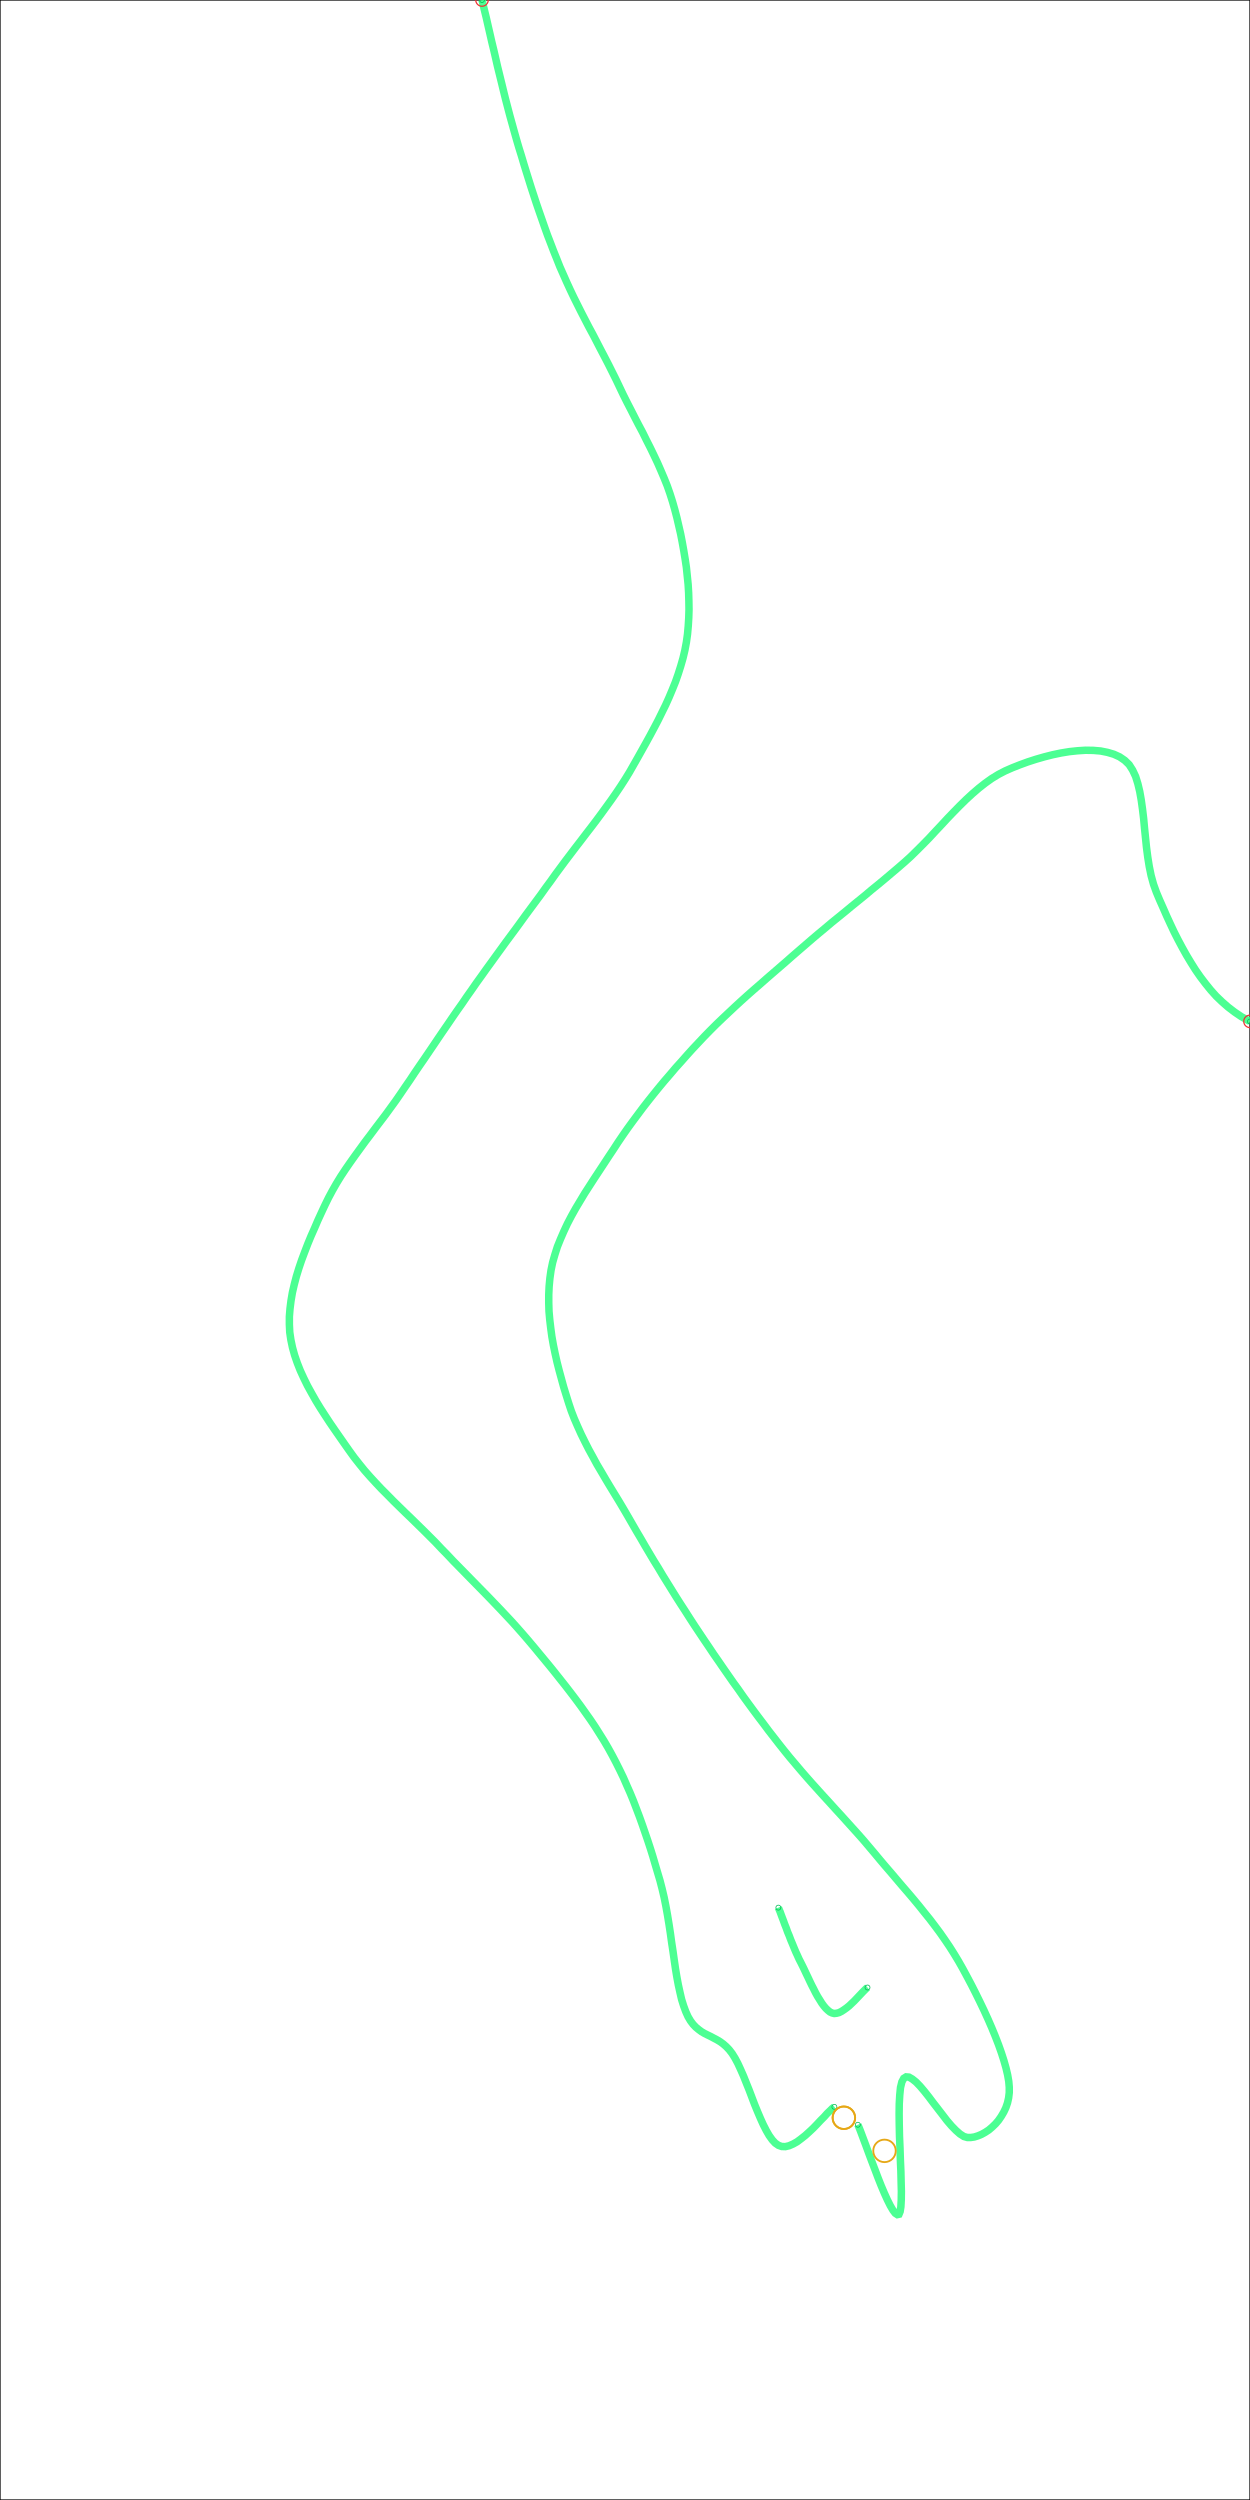
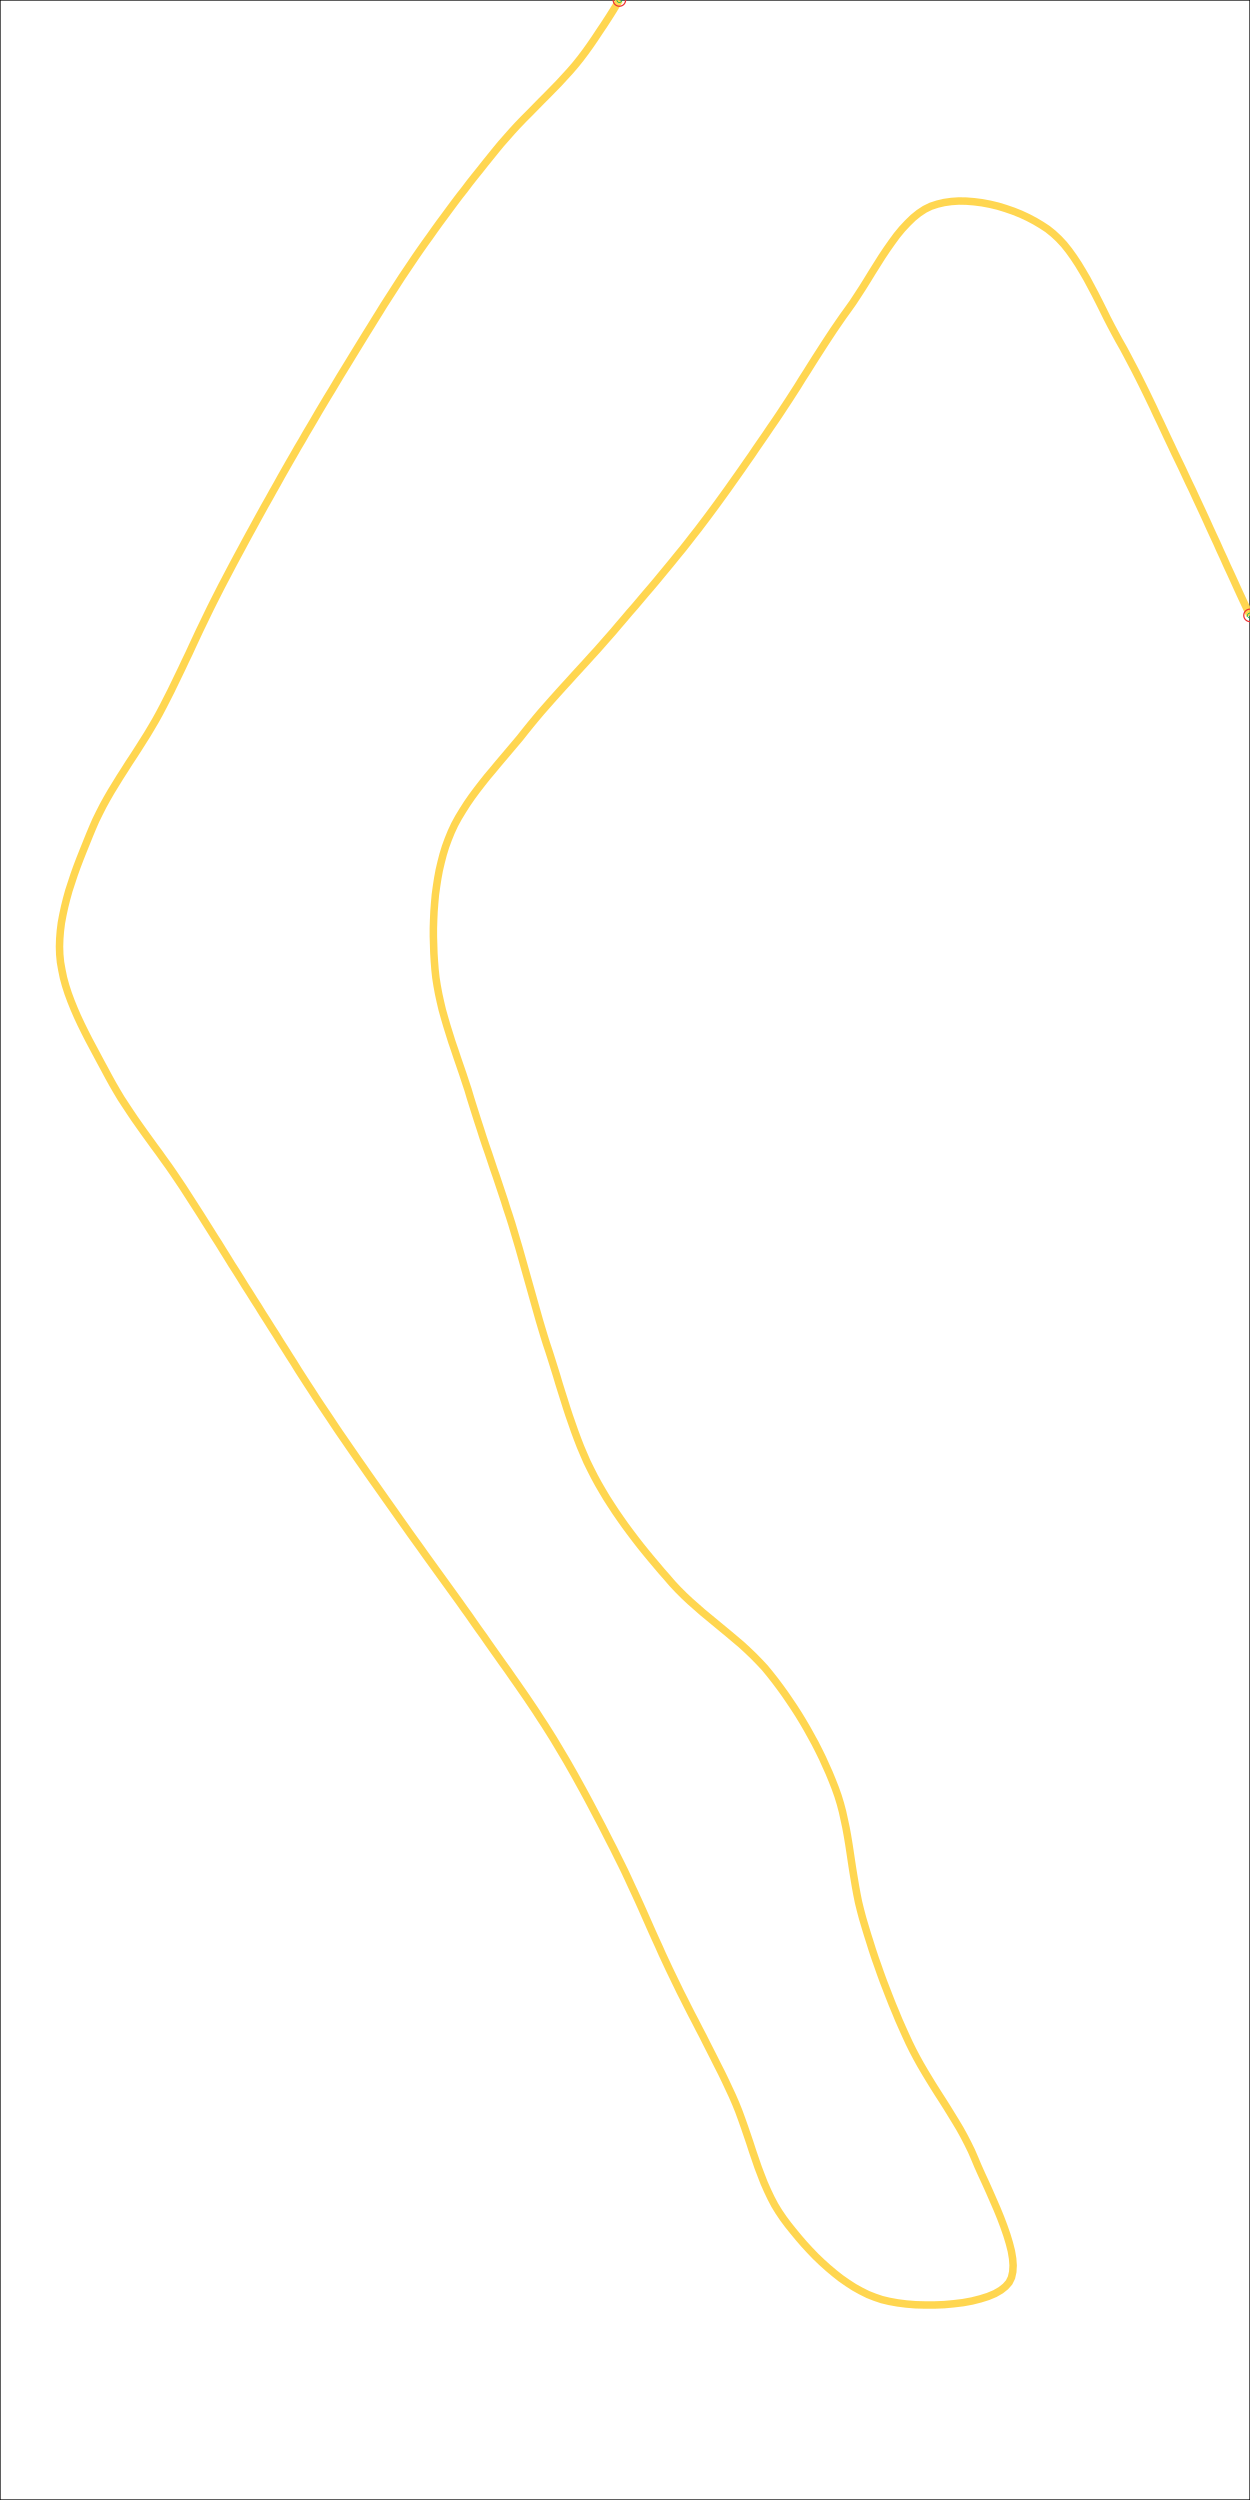
<svg xmlns="http://www.w3.org/2000/svg" width="1000mm" height="2000mm" viewBox="0 0 1000 2000">
  <g id="outline">
    <rect x="0" y="0" width="1000" height="2000" fill="none" stroke="#000" stroke-width="1" />
  </g>
  <g id="channels">
-     <path d="M 385.6 0.0 L 385.8 0.7 L 387.3 7.2 L 387.3 7.2 L 388.9 13.7 L 390.4 20.3 L 391.9 26.8 L 393.4 33.4 L 395.0 40.0 L 396.5 46.5 L 398.0 53.1 L 399.6 59.6 L 401.2 66.1 L 402.8 72.7 L 404.4 79.2 L 406.1 85.7 L 407.8 92.2 L 409.6 98.7 L 411.4 105.2 L 413.2 111.6 L 413.2 111.6 L 415.1 118.1 L 417.1 124.5 L 419.0 130.9 L 421.0 137.4 L 423.0 143.8 L 425.0 150.2 L 427.1 156.6 L 429.2 163.0 L 431.4 169.4 L 433.6 175.7 L 435.8 182.0 L 438.1 188.4 L 440.5 194.6 L 442.9 200.9 L 445.4 207.1 L 447.9 213.4 L 447.9 213.4 L 450.6 219.5 L 453.3 225.6 L 456.1 231.7 L 459.0 237.8 L 462.0 243.8 L 465.0 249.8 L 468.1 255.8 L 471.2 261.8 L 474.4 267.7 L 477.5 273.7 L 480.6 279.7 L 483.7 285.6 L 486.8 291.6 L 489.8 297.6 L 492.8 303.6 L 495.7 309.7 L 495.7 309.7 L 498.6 315.8 L 501.6 321.8 L 504.7 327.8 L 507.8 333.9 L 510.9 339.9 L 514.1 345.9 L 517.1 352.0 L 520.2 358.1 L 523.1 364.1 L 526.0 370.2 L 528.7 376.4 L 531.3 382.5 L 533.8 388.7 L 536.0 395.0 L 538.0 401.3 L 539.8 407.6 L 539.8 407.6 L 541.5 414.1 L 543.0 420.6 L 544.5 427.1 L 545.8 433.8 L 547.0 440.5 L 548.1 447.2 L 549.1 453.9 L 549.8 460.7 L 550.5 467.5 L 550.9 474.2 L 551.1 480.9 L 551.2 487.6 L 551.0 494.3 L 550.6 500.8 L 550.0 507.4 L 549.1 513.8 L 549.1 513.8 L 547.9 520.2 L 546.4 526.5 L 544.6 532.8 L 542.6 539.1 L 540.4 545.4 L 537.9 551.6 L 535.3 557.8 L 532.5 564.0 L 529.5 570.1 L 526.5 576.2 L 523.3 582.3 L 520.1 588.3 L 516.8 594.3 L 513.5 600.2 L 510.2 606.1 L 506.9 611.9 L 506.9 611.9 L 503.6 617.7 L 500.1 623.4 L 496.5 629.0 L 492.8 634.5 L 488.9 640.1 L 485.0 645.5 L 481.0 651.0 L 477.0 656.4 L 472.9 661.8 L 468.8 667.1 L 464.7 672.5 L 460.6 677.8 L 456.5 683.2 L 452.4 688.6 L 448.4 694.0 L 444.4 699.4 L 444.4 699.4 L 440.5 704.9 L 436.5 710.3 L 432.6 715.8 L 428.6 721.2 L 424.6 726.6 L 420.6 732.0 L 416.7 737.4 L 412.7 742.9 L 408.7 748.3 L 404.7 753.7 L 400.8 759.1 L 396.8 764.6 L 392.9 770.0 L 388.9 775.5 L 385.0 781.0 L 381.1 786.4 L 381.1 786.4 L 377.3 791.9 L 373.4 797.4 L 369.6 803.0 L 365.7 808.5 L 361.9 814.0 L 358.1 819.6 L 354.3 825.1 L 350.5 830.7 L 346.8 836.2 L 343.0 841.8 L 339.2 847.4 L 335.4 852.9 L 331.6 858.5 L 327.9 864.1 L 324.1 869.6 L 320.3 875.2 L 320.3 875.2 L 316.5 880.7 L 312.5 886.2 L 308.5 891.7 L 304.4 897.1 L 300.3 902.5 L 296.2 908.0 L 292.1 913.4 L 288.1 918.9 L 284.1 924.4 L 280.2 929.9 L 276.4 935.4 L 272.7 941.0 L 269.2 946.7 L 265.9 952.5 L 262.8 958.3 L 259.9 964.2 L 259.9 964.2 L 257.1 970.2 L 254.3 976.3 L 251.6 982.6 L 248.8 988.9 L 246.2 995.2 L 243.7 1001.7 L 241.3 1008.1 L 239.1 1014.6 L 237.1 1021.1 L 235.4 1027.6 L 233.9 1034.1 L 232.8 1040.6 L 232.0 1047.0 L 231.5 1053.3 L 231.5 1059.6 L 231.8 1065.8 L 231.8 1065.8 L 232.7 1071.9 L 234.0 1078.1 L 235.7 1084.2 L 237.8 1090.3 L 240.2 1096.4 L 243.0 1102.5 L 246.0 1108.6 L 249.3 1114.6 L 252.7 1120.6 L 256.3 1126.5 L 260.1 1132.4 L 263.9 1138.2 L 267.8 1143.9 L 271.7 1149.5 L 275.6 1155.1 L 279.4 1160.5 L 279.4 1160.5 L 283.3 1165.9 L 287.4 1171.1 L 291.6 1176.3 L 296.0 1181.3 L 300.5 1186.2 L 305.1 1191.1 L 309.9 1195.9 L 314.6 1200.7 L 319.5 1205.5 L 324.3 1210.2 L 329.2 1214.9 L 334.1 1219.7 L 338.9 1224.4 L 343.7 1229.2 L 348.5 1234.0 L 353.1 1238.9 L 353.1 1238.9 L 357.8 1243.7 L 362.4 1248.6 L 367.1 1253.4 L 371.8 1258.2 L 376.5 1263.0 L 381.3 1267.9 L 386.0 1272.7 L 390.7 1277.5 L 395.3 1282.3 L 400.0 1287.2 L 404.6 1292.1 L 409.2 1297.0 L 413.7 1302.0 L 418.1 1307.0 L 422.5 1312.1 L 426.8 1317.2 L 426.8 1317.2 L 431.1 1322.4 L 435.4 1327.6 L 439.7 1332.8 L 443.9 1338.0 L 448.1 1343.3 L 452.3 1348.6 L 456.4 1353.9 L 460.5 1359.3 L 464.5 1364.7 L 468.4 1370.2 L 472.3 1375.7 L 476.0 1381.2 L 479.6 1386.9 L 483.1 1392.5 L 486.5 1398.3 L 489.7 1404.1 L 489.7 1404.1 L 492.8 1410.0 L 495.8 1416.0 L 498.7 1422.0 L 501.4 1428.2 L 504.1 1434.3 L 506.7 1440.6 L 509.1 1446.9 L 511.5 1453.2 L 513.8 1459.6 L 516.0 1466.0 L 518.2 1472.4 L 520.3 1478.8 L 522.3 1485.2 L 524.2 1491.7 L 526.1 1498.1 L 528.0 1504.5 L 528.0 1504.5 L 529.7 1511.1 L 531.3 1517.9 L 532.7 1524.9 L 534.0 1532.1 L 535.2 1539.4 L 536.3 1546.6 L 537.3 1553.9 L 538.4 1561.1 L 539.4 1568.2 L 540.4 1575.1 L 541.5 1581.7 L 542.7 1588.1 L 544.0 1594.0 L 545.3 1599.6 L 546.9 1604.7 L 548.6 1609.3 L 548.6 1609.3 L 550.4 1613.3 L 552.4 1616.7 L 554.5 1619.5 L 556.7 1621.8 L 559.0 1623.7 L 561.3 1625.4 L 563.7 1626.8 L 566.1 1628.0 L 568.6 1629.2 L 571.0 1630.5 L 573.5 1631.8 L 576.0 1633.3 L 578.5 1635.1 L 580.9 1637.2 L 583.3 1639.7 L 585.7 1642.8 L 585.7 1642.8 L 588.0 1646.5 L 590.3 1650.8 L 592.5 1655.6 L 594.8 1660.8 L 597.0 1666.3 L 599.3 1672.0 L 601.5 1677.8 L 603.7 1683.6 L 606.0 1689.2 L 608.3 1694.6 L 610.6 1699.7 L 613.0 1704.4 L 615.3 1708.4 L 617.8 1711.9 L 620.2 1714.5 L 622.8 1716.3 L 622.8 1716.3 L 625.4 1717.2 L 628.3 1717.3 L 631.3 1716.6 L 634.5 1715.2 L 637.7 1713.4 L 640.9 1711.0 L 644.2 1708.4 L 647.4 1705.5 L 650.6 1702.5 L 653.6 1699.4 L 656.5 1696.3 L 659.3 1693.5 L 661.7 1690.8 L 664.0 1688.6 L 665.9 1686.7 L 667.5 1685.5" fill="none" stroke="#39ff88" stroke-width="6.0" stroke-opacity="0.9" />
-     <path d="M 622.7 1526.1 L 623.3 1527.6 L 624.1 1529.5 L 624.9 1531.7 L 625.8 1534.1 L 626.8 1536.7 L 627.8 1539.5 L 629.0 1542.5 L 630.1 1545.6 L 631.4 1548.7 L 632.6 1551.9 L 634.0 1555.2 L 635.3 1558.4 L 636.6 1561.5 L 638.0 1564.5 L 639.3 1567.4 L 640.7 1570.1 L 640.7 1570.1 L 642.1 1572.9 L 643.5 1575.8 L 644.9 1578.8 L 646.4 1581.9 L 647.9 1585.1 L 649.4 1588.2 L 651.0 1591.3 L 652.5 1594.3 L 654.1 1597.2 L 655.8 1599.9 L 657.4 1602.5 L 659.0 1604.7 L 660.7 1606.7 L 662.4 1608.3 L 664.0 1609.6 L 665.7 1610.4 L 665.7 1610.4 L 667.4 1610.8 L 669.3 1610.6 L 671.2 1610.1 L 673.2 1609.1 L 675.2 1607.8 L 677.3 1606.3 L 679.4 1604.6 L 681.4 1602.7 L 683.4 1600.8 L 685.3 1598.8 L 687.1 1596.9 L 688.8 1595.1 L 690.4 1593.4 L 691.8 1592.0 L 693.0 1590.8 L 694.0 1590.0" fill="none" stroke="#39ff88" stroke-width="6.0" stroke-opacity="0.9" />
-     <path d="M 686.3 1699.8 L 687.5 1702.6 L 689.0 1706.5 L 690.8 1711.3 L 692.9 1716.9 L 695.1 1722.9 L 697.5 1729.3 L 700.0 1735.8 L 702.5 1742.4 L 705.0 1748.7 L 707.5 1754.6 L 709.9 1759.9 L 712.2 1764.5 L 714.3 1768.1 L 716.2 1770.6 L 717.9 1771.7 L 719.2 1771.4 L 719.2 1771.4 L 720.1 1769.2 L 720.7 1765.4 L 721.0 1759.9 L 721.1 1753.2 L 720.9 1745.5 L 720.7 1737.0 L 720.3 1727.9 L 720.0 1718.5 L 719.6 1709.1 L 719.4 1699.9 L 719.3 1691.2 L 719.4 1683.1 L 719.8 1676.0 L 720.4 1670.0 L 721.5 1665.5 L 723.0 1662.7 L 723.0 1662.7 L 724.9 1661.5 L 727.2 1661.7 L 729.8 1663.2 L 732.8 1665.6 L 736.0 1668.9 L 739.4 1672.9 L 742.9 1677.3 L 746.5 1682.1 L 750.3 1687.0 L 754.0 1691.8 L 757.6 1696.5 L 761.2 1700.7 L 764.7 1704.3 L 768.0 1707.2 L 771.1 1709.2 L 773.9 1710.0 L 773.9 1710.0 L 776.6 1710.0 L 779.4 1709.6 L 782.3 1708.7 L 785.2 1707.5 L 788.1 1705.9 L 791.0 1704.0 L 793.7 1701.7 L 796.4 1699.1 L 798.8 1696.3 L 801.0 1693.1 L 803.0 1689.7 L 804.7 1686.1 L 806.0 1682.3 L 806.9 1678.3 L 807.4 1674.1 L 807.4 1669.7 L 807.4 1669.7 L 807.0 1665.1 L 806.1 1659.9 L 804.8 1654.4 L 803.1 1648.4 L 801.1 1642.2 L 798.8 1635.7 L 796.2 1629.0 L 793.4 1622.2 L 790.4 1615.3 L 787.2 1608.3 L 783.9 1601.4 L 780.5 1594.5 L 777.1 1587.8 L 773.6 1581.2 L 770.2 1574.9 L 766.8 1568.9 L 766.8 1568.9 L 763.3 1563.1 L 759.7 1557.4 L 755.9 1551.8 L 752.0 1546.2 L 747.9 1540.7 L 743.8 1535.3 L 739.5 1530.0 L 735.2 1524.6 L 730.8 1519.3 L 726.4 1514.1 L 721.9 1508.9 L 717.4 1503.6 L 713.0 1498.4 L 708.5 1493.2 L 704.1 1488.0 L 699.7 1482.7 L 699.7 1482.7 L 695.3 1477.5 L 690.9 1472.3 L 686.4 1467.2 L 681.8 1462.1 L 677.2 1457.0 L 672.6 1451.9 L 668.0 1446.9 L 663.4 1441.8 L 658.8 1436.8 L 654.2 1431.7 L 649.6 1426.6 L 645.1 1421.5 L 640.6 1416.3 L 636.2 1411.1 L 631.8 1405.9 L 627.5 1400.6 L 627.5 1400.6 L 623.3 1395.3 L 619.1 1389.9 L 614.9 1384.5 L 610.8 1379.0 L 606.7 1373.6 L 602.6 1368.1 L 598.5 1362.5 L 594.5 1357.0 L 590.6 1351.4 L 586.6 1345.9 L 582.7 1340.3 L 578.8 1334.7 L 574.9 1329.0 L 571.0 1323.4 L 567.2 1317.7 L 563.4 1312.1 L 563.4 1312.1 L 559.6 1306.4 L 555.8 1300.7 L 552.1 1295.0 L 548.4 1289.2 L 544.7 1283.5 L 541.0 1277.7 L 537.4 1271.9 L 533.8 1266.1 L 530.2 1260.3 L 526.7 1254.4 L 523.1 1248.6 L 519.6 1242.7 L 516.1 1236.8 L 512.7 1230.9 L 509.2 1225.0 L 505.8 1219.1 L 505.8 1219.1 L 502.4 1213.2 L 498.9 1207.2 L 495.4 1201.3 L 491.8 1195.4 L 488.2 1189.5 L 484.6 1183.5 L 481.1 1177.5 L 477.6 1171.6 L 474.3 1165.5 L 471.0 1159.5 L 467.9 1153.4 L 464.9 1147.3 L 462.1 1141.1 L 459.4 1134.9 L 457.0 1128.7 L 454.9 1122.4 L 454.9 1122.4 L 452.9 1116.0 L 450.9 1109.5 L 449.1 1102.9 L 447.3 1096.3 L 445.6 1089.6 L 444.1 1082.9 L 442.7 1076.1 L 441.5 1069.3 L 440.6 1062.6 L 439.8 1055.8 L 439.2 1049.1 L 439.0 1042.4 L 439.0 1035.7 L 439.3 1029.2 L 439.9 1022.7 L 440.8 1016.3 L 440.8 1016.3 L 442.1 1010.0 L 443.9 1003.7 L 445.9 997.4 L 448.4 991.2 L 451.1 985.0 L 454.0 978.8 L 457.2 972.7 L 460.6 966.6 L 464.2 960.6 L 467.8 954.6 L 471.6 948.7 L 475.4 942.8 L 479.3 936.9 L 483.1 931.1 L 486.9 925.3 L 490.7 919.6 L 490.7 919.6 L 494.4 913.9 L 498.2 908.3 L 502.1 902.7 L 506.1 897.2 L 510.2 891.7 L 514.3 886.2 L 518.5 880.8 L 522.8 875.4 L 527.1 870.1 L 531.5 864.8 L 536.0 859.6 L 540.4 854.4 L 545.0 849.3 L 549.5 844.2 L 554.1 839.1 L 558.8 834.1 L 558.8 834.1 L 563.4 829.2 L 568.2 824.3 L 573.0 819.5 L 577.9 814.8 L 582.9 810.1 L 587.9 805.4 L 592.9 800.8 L 598.0 796.2 L 603.1 791.7 L 608.3 787.2 L 613.4 782.7 L 618.6 778.2 L 623.8 773.7 L 629.0 769.2 L 634.1 764.7 L 639.3 760.2 L 639.3 760.2 L 644.4 755.8 L 649.6 751.3 L 654.8 746.9 L 660.1 742.5 L 665.3 738.1 L 670.6 733.8 L 675.9 729.5 L 681.2 725.1 L 686.5 720.8 L 691.8 716.5 L 697.0 712.1 L 702.3 707.8 L 707.6 703.4 L 712.8 699.0 L 718.0 694.6 L 723.2 690.1 L 723.2 690.1 L 728.3 685.5 L 733.3 680.6 L 738.3 675.6 L 743.3 670.5 L 748.2 665.2 L 753.1 660.0 L 758.0 654.7 L 763.0 649.5 L 767.9 644.5 L 772.9 639.6 L 777.9 635.0 L 783.0 630.6 L 788.2 626.5 L 793.4 622.8 L 798.8 619.5 L 804.2 616.7 L 804.2 616.7 L 809.9 614.2 L 816.0 611.8 L 822.3 609.5 L 828.8 607.4 L 835.4 605.5 L 842.1 603.8 L 848.8 602.4 L 855.5 601.3 L 862.1 600.6 L 868.5 600.2 L 874.6 600.3 L 880.5 600.8 L 886.0 601.9 L 891.1 603.4 L 895.7 605.5 L 899.8 608.3 L 899.8 608.3 L 903.3 611.7 L 906.1 616.1 L 908.5 621.2 L 910.3 627.0 L 911.8 633.3 L 913.0 640.1 L 914.0 647.3 L 914.9 654.8 L 915.6 662.4 L 916.4 670.2 L 917.2 678.0 L 918.2 685.7 L 919.4 693.2 L 920.9 700.5 L 922.8 707.4 L 925.1 713.8 L 925.1 713.8 L 927.7 720.0 L 930.5 726.3 L 933.3 732.7 L 936.2 739.0 L 939.2 745.4 L 942.4 751.7 L 945.7 757.9 L 949.1 764.0 L 952.7 770.0 L 956.4 775.9 L 960.3 781.5 L 964.4 786.9 L 968.6 792.1 L 973.0 797.0 L 977.7 801.5 L 982.5 805.7 L 982.5 805.7 L 987.6 809.6 L 992.9 813.2 L 998.5 816.4 L 1000.0 817.2" fill="none" stroke="#39ff88" stroke-width="6.0" stroke-opacity="0.9" />
+     <path d="M 1000.0 492.4 L 998.3 488.7 L 995.5 482.7 L 992.7 476.7 L 989.9 470.6 L 987.2 464.6 L 987.2 464.6 L 984.4 458.5 L 981.6 452.5 L 978.9 446.4 L 976.1 440.4 L 973.4 434.3 L 970.6 428.3 L 967.8 422.2 L 965.1 416.2 L 962.3 410.1 L 959.5 404.1 L 956.7 398.1 L 953.9 392.0 L 951.0 386.0 L 948.2 380.0 L 945.4 374.0 L 942.5 368.0 L 942.5 368.0 L 939.6 362.0 L 936.8 356.0 L 933.9 349.9 L 931.1 343.9 L 928.3 337.9 L 925.4 331.9 L 922.6 325.8 L 919.7 319.8 L 916.8 313.8 L 913.9 307.9 L 910.9 301.9 L 907.9 296.0 L 904.8 290.1 L 901.7 284.2 L 898.6 278.4 L 895.3 272.6 L 895.3 272.6 L 892.1 266.7 L 888.9 260.7 L 885.7 254.5 L 882.6 248.2 L 879.4 241.8 L 876.2 235.5 L 872.9 229.3 L 869.6 223.1 L 866.1 217.1 L 862.6 211.3 L 858.9 205.7 L 855.1 200.4 L 851.2 195.5 L 847.0 191.0 L 842.6 186.9 L 838.0 183.2 L 838.0 183.2 L 833.1 180.0 L 827.9 176.9 L 822.4 174.0 L 816.6 171.3 L 810.6 168.9 L 804.5 166.8 L 798.3 164.9 L 792.0 163.4 L 785.6 162.2 L 779.3 161.4 L 773.1 160.9 L 767.0 160.8 L 761.1 161.2 L 755.4 162.0 L 749.9 163.3 L 744.7 165.0 L 744.7 165.0 L 739.8 167.4 L 735.1 170.5 L 730.5 174.2 L 726.1 178.5 L 721.7 183.2 L 717.5 188.3 L 713.4 193.9 L 709.4 199.6 L 705.4 205.6 L 701.5 211.8 L 697.6 218.0 L 693.8 224.2 L 690.0 230.3 L 686.1 236.3 L 682.3 242.1 L 678.4 247.6 L 678.4 247.6 L 674.5 253.0 L 670.7 258.5 L 667.0 263.9 L 663.3 269.5 L 659.7 275.0 L 656.1 280.6 L 652.5 286.2 L 648.9 291.9 L 645.4 297.5 L 641.8 303.1 L 638.3 308.8 L 634.7 314.4 L 631.1 320.0 L 627.4 325.6 L 623.8 331.1 L 620.1 336.6 L 620.1 336.6 L 616.3 342.1 L 612.6 347.6 L 608.8 353.1 L 605.0 358.6 L 601.3 364.1 L 597.5 369.5 L 593.7 375.0 L 589.9 380.4 L 586.0 385.9 L 582.2 391.3 L 578.3 396.7 L 574.4 402.1 L 570.5 407.4 L 566.5 412.8 L 562.5 418.1 L 558.5 423.4 L 558.5 423.4 L 554.4 428.6 L 550.3 433.9 L 546.2 439.1 L 542.0 444.2 L 537.8 449.4 L 533.6 454.5 L 529.3 459.7 L 525.1 464.8 L 520.8 469.9 L 516.5 474.9 L 512.2 480.0 L 507.9 485.1 L 503.5 490.1 L 499.2 495.2 L 494.9 500.2 L 490.6 505.3 L 490.6 505.3 L 486.2 510.3 L 481.8 515.3 L 477.4 520.3 L 472.9 525.2 L 468.4 530.2 L 463.9 535.1 L 459.4 540.0 L 455.0 544.9 L 450.5 549.8 L 446.0 554.8 L 441.6 559.7 L 437.2 564.7 L 432.8 569.7 L 428.5 574.8 L 424.3 579.9 L 420.1 585.1 L 420.1 585.1 L 416.0 590.3 L 411.7 595.4 L 407.3 600.6 L 402.9 605.8 L 398.5 611.0 L 394.2 616.2 L 389.8 621.4 L 385.6 626.7 L 381.5 632.0 L 377.5 637.4 L 373.7 642.9 L 370.2 648.4 L 366.8 654.0 L 363.7 659.7 L 361.0 665.5 L 358.6 671.4 L 358.6 671.4 L 356.4 677.4 L 354.5 683.6 L 352.9 689.8 L 351.4 696.2 L 350.2 702.7 L 349.2 709.2 L 348.3 715.8 L 347.7 722.5 L 347.2 729.2 L 346.9 735.9 L 346.7 742.6 L 346.7 749.3 L 346.9 755.9 L 347.1 762.6 L 347.5 769.1 L 348.0 775.6 L 348.0 775.6 L 348.7 782.1 L 349.7 788.5 L 350.9 795.0 L 352.3 801.4 L 353.8 807.8 L 355.6 814.2 L 357.5 820.7 L 359.5 827.1 L 361.5 833.5 L 363.7 839.9 L 365.8 846.2 L 368.0 852.6 L 370.2 859.0 L 372.3 865.4 L 374.4 871.7 L 376.3 878.1 L 376.3 878.1 L 378.3 884.5 L 380.3 890.8 L 382.3 897.1 L 384.4 903.5 L 386.4 909.8 L 388.5 916.1 L 390.7 922.4 L 392.8 928.7 L 394.9 935.0 L 397.1 941.3 L 399.2 947.6 L 401.3 953.9 L 403.4 960.2 L 405.4 966.6 L 407.5 972.9 L 409.5 979.2 L 409.5 979.2 L 411.4 985.6 L 413.3 992.0 L 415.2 998.4 L 417.0 1004.8 L 418.8 1011.2 L 420.6 1017.6 L 422.4 1024.0 L 424.2 1030.4 L 426.0 1036.8 L 427.8 1043.2 L 429.6 1049.6 L 431.4 1056.0 L 433.3 1062.4 L 435.2 1068.7 L 437.2 1075.1 L 439.3 1081.4 L 439.3 1081.4 L 441.3 1087.7 L 443.3 1094.1 L 445.3 1100.5 L 447.2 1106.9 L 449.2 1113.3 L 451.2 1119.6 L 453.2 1126.0 L 455.3 1132.4 L 457.5 1138.7 L 459.7 1145.0 L 462.0 1151.2 L 464.4 1157.4 L 467.0 1163.5 L 469.6 1169.5 L 472.5 1175.4 L 475.5 1181.3 L 475.5 1181.3 L 478.6 1187.0 L 481.9 1192.7 L 485.3 1198.4 L 488.9 1204.0 L 492.5 1209.5 L 496.3 1215.0 L 500.1 1220.4 L 504.1 1225.8 L 508.1 1231.1 L 512.2 1236.4 L 516.4 1241.6 L 520.6 1246.7 L 524.9 1251.8 L 529.2 1256.9 L 533.6 1261.9 L 537.9 1266.9 L 537.9 1266.9 L 542.4 1271.7 L 547.1 1276.4 L 552.0 1281.0 L 557.0 1285.4 L 562.0 1289.8 L 567.2 1294.1 L 572.4 1298.4 L 577.6 1302.7 L 582.8 1307.0 L 587.9 1311.3 L 593.0 1315.6 L 597.9 1320.1 L 602.7 1324.7 L 607.3 1329.4 L 611.8 1334.2 L 615.9 1339.2 L 615.9 1339.2 L 620.0 1344.4 L 623.9 1349.6 L 627.8 1355.0 L 631.5 1360.4 L 635.2 1365.9 L 638.8 1371.5 L 642.2 1377.1 L 645.6 1382.9 L 648.8 1388.7 L 652.0 1394.5 L 655.0 1400.4 L 657.9 1406.3 L 660.6 1412.3 L 663.3 1418.3 L 665.8 1424.4 L 668.2 1430.5 L 668.2 1430.5 L 670.4 1436.7 L 672.3 1442.9 L 674.0 1449.3 L 675.4 1455.7 L 676.8 1462.2 L 678.0 1468.8 L 679.1 1475.4 L 680.1 1482.0 L 681.1 1488.7 L 682.1 1495.3 L 683.2 1502.0 L 684.3 1508.6 L 685.5 1515.2 L 686.8 1521.7 L 688.4 1528.2 L 690.1 1534.6 L 690.1 1534.6 L 692.0 1541.0 L 693.9 1547.3 L 695.9 1553.6 L 697.9 1560.0 L 700.0 1566.3 L 702.2 1572.5 L 704.4 1578.8 L 706.7 1585.1 L 709.1 1591.3 L 711.5 1597.5 L 713.9 1603.6 L 716.5 1609.8 L 719.0 1615.9 L 721.7 1622.0 L 724.4 1628.0 L 727.2 1634.1 L 727.2 1634.1 L 730.1 1640.0 L 733.2 1645.9 L 736.4 1651.7 L 739.8 1657.5 L 743.3 1663.3 L 746.8 1669.0 L 750.4 1674.7 L 754.0 1680.3 L 757.6 1686.0 L 761.1 1691.7 L 764.6 1697.4 L 768.0 1703.1 L 771.2 1708.9 L 774.2 1714.7 L 777.1 1720.6 L 779.7 1726.6 L 779.7 1726.6 L 782.3 1732.8 L 785.2 1739.3 L 788.3 1746.0 L 791.4 1752.9 L 794.5 1760.0 L 797.6 1767.1 L 800.5 1774.2 L 803.1 1781.1 L 805.5 1788.0 L 807.5 1794.6 L 809.1 1800.9 L 810.1 1806.9 L 810.5 1812.4 L 810.2 1817.5 L 809.2 1822.0 L 807.3 1825.9 L 807.3 1825.9 L 804.4 1829.2 L 800.6 1832.2 L 795.9 1834.9 L 790.4 1837.2 L 784.3 1839.1 L 777.6 1840.8 L 770.5 1842.1 L 763.0 1843.0 L 755.4 1843.7 L 747.7 1844.0 L 739.9 1844.0 L 732.3 1843.8 L 725.0 1843.2 L 718.0 1842.3 L 711.4 1841.1 L 705.5 1839.7 L 705.5 1839.7 L 699.9 1837.8 L 694.3 1835.6 L 688.7 1832.8 L 683.3 1829.8 L 677.9 1826.3 L 672.6 1822.6 L 667.4 1818.5 L 662.3 1814.2 L 657.3 1809.7 L 652.4 1805.0 L 647.7 1800.1 L 643.2 1795.2 L 638.8 1790.1 L 634.6 1785.0 L 630.5 1779.9 L 626.7 1774.8 L 626.7 1774.8 L 623.1 1769.5 L 619.8 1764.1 L 616.8 1758.4 L 614.0 1752.5 L 611.3 1746.4 L 608.9 1740.2 L 606.5 1733.9 L 604.3 1727.5 L 602.1 1721.1 L 600.0 1714.6 L 597.8 1708.1 L 595.6 1701.7 L 593.3 1695.2 L 591.0 1688.9 L 588.5 1682.7 L 585.8 1676.5 L 585.8 1676.5 L 583.0 1670.5 L 580.2 1664.5 L 577.3 1658.5 L 574.3 1652.6 L 571.3 1646.6 L 568.3 1640.7 L 565.3 1634.8 L 562.3 1628.8 L 559.2 1622.9 L 556.2 1617.0 L 553.1 1611.1 L 550.1 1605.2 L 547.1 1599.2 L 544.1 1593.3 L 541.2 1587.3 L 538.3 1581.3 L 538.3 1581.3 L 535.4 1575.3 L 532.6 1569.3 L 529.8 1563.3 L 527.1 1557.2 L 524.3 1551.1 L 521.6 1545.1 L 518.9 1539.0 L 516.2 1532.9 L 513.5 1526.8 L 510.8 1520.8 L 508.0 1514.7 L 505.2 1508.7 L 502.4 1502.6 L 499.6 1496.6 L 496.7 1490.7 L 493.7 1484.7 L 493.7 1484.7 L 490.8 1478.8 L 487.7 1472.8 L 484.7 1466.9 L 481.7 1461.0 L 478.6 1455.1 L 475.5 1449.2 L 472.4 1443.3 L 469.3 1437.5 L 466.1 1431.6 L 462.9 1425.8 L 459.7 1420.0 L 456.4 1414.2 L 453.1 1408.4 L 449.7 1402.7 L 446.3 1397.0 L 442.9 1391.3 L 442.9 1391.3 L 439.4 1385.7 L 435.8 1380.0 L 432.2 1374.5 L 428.6 1368.9 L 424.9 1363.4 L 421.2 1357.9 L 417.4 1352.4 L 413.6 1346.9 L 409.8 1341.5 L 406.0 1336.0 L 402.1 1330.6 L 398.3 1325.2 L 394.4 1319.7 L 390.6 1314.3 L 386.8 1308.8 L 382.9 1303.4 L 382.9 1303.4 L 379.1 1298.0 L 375.3 1292.5 L 371.4 1287.1 L 367.6 1281.7 L 363.7 1276.3 L 359.8 1270.9 L 355.9 1265.5 L 352.0 1260.1 L 348.1 1254.7 L 344.2 1249.3 L 340.3 1243.9 L 336.5 1238.5 L 332.6 1233.1 L 328.7 1227.7 L 324.9 1222.3 L 321.0 1216.8 L 321.0 1216.8 L 317.2 1211.4 L 313.4 1206.0 L 309.5 1200.5 L 305.7 1195.1 L 301.9 1189.7 L 298.0 1184.2 L 294.2 1178.8 L 290.4 1173.3 L 286.6 1167.9 L 282.8 1162.4 L 279.0 1156.9 L 275.3 1151.5 L 271.5 1146.0 L 267.8 1140.5 L 264.1 1134.9 L 260.4 1129.4 L 260.4 1129.4 L 256.7 1123.9 L 253.0 1118.3 L 249.4 1112.7 L 245.8 1107.2 L 242.2 1101.6 L 238.6 1096.0 L 235.1 1090.3 L 231.5 1084.7 L 228.0 1079.1 L 224.4 1073.5 L 220.9 1067.8 L 217.3 1062.2 L 213.8 1056.6 L 210.2 1051.0 L 206.7 1045.3 L 203.1 1039.7 L 203.1 1039.7 L 199.6 1034.1 L 196.0 1028.5 L 192.5 1022.8 L 189.0 1017.2 L 185.4 1011.6 L 181.9 1005.9 L 178.4 1000.3 L 174.9 994.6 L 171.3 989.0 L 167.8 983.4 L 164.2 977.7 L 160.7 972.1 L 157.1 966.5 L 153.5 960.9 L 149.9 955.3 L 146.3 949.7 L 146.3 949.7 L 142.6 944.2 L 138.9 938.7 L 135.1 933.2 L 131.2 927.8 L 127.3 922.3 L 123.3 916.9 L 119.4 911.5 L 115.5 906.1 L 111.6 900.6 L 107.8 895.2 L 104.1 889.7 L 100.4 884.1 L 96.8 878.6 L 93.4 872.9 L 90.1 867.2 L 86.9 861.4 L 86.9 861.4 L 83.8 855.6 L 80.6 849.7 L 77.4 843.7 L 74.2 837.7 L 71.0 831.7 L 67.9 825.6 L 64.9 819.5 L 62.0 813.3 L 59.3 807.1 L 56.8 800.9 L 54.5 794.7 L 52.5 788.5 L 50.8 782.3 L 49.5 776.0 L 48.4 769.8 L 47.8 763.6 L 47.8 763.6 L 47.6 757.3 L 47.8 751.0 L 48.3 744.7 L 49.1 738.3 L 50.3 731.9 L 51.7 725.4 L 53.3 719.0 L 55.1 712.5 L 57.2 706.1 L 59.3 699.7 L 61.6 693.3 L 64.0 687.0 L 66.5 680.7 L 69.0 674.5 L 71.5 668.3 L 74.0 662.3 L 74.0 662.3 L 76.6 656.3 L 79.5 650.4 L 82.5 644.5 L 85.7 638.7 L 89.0 633.0 L 92.5 627.3 L 96.0 621.6 L 99.6 616.0 L 103.2 610.3 L 106.9 604.7 L 110.5 599.1 L 114.1 593.4 L 117.7 587.7 L 121.1 582.0 L 124.5 576.2 L 127.7 570.4 L 127.7 570.4 L 130.8 564.5 L 133.8 558.6 L 136.8 552.7 L 139.7 546.7 L 142.6 540.7 L 145.5 534.7 L 148.3 528.7 L 151.2 522.7 L 154.0 516.6 L 156.8 510.6 L 159.6 504.6 L 162.5 498.6 L 165.4 492.6 L 168.3 486.6 L 171.3 480.6 L 174.3 474.7 L 174.3 474.7 L 177.3 468.8 L 180.4 462.9 L 183.5 457.0 L 186.6 451.1 L 189.7 445.3 L 192.9 439.4 L 196.0 433.6 L 199.2 427.7 L 202.4 421.9 L 205.6 416.0 L 208.8 410.2 L 212.0 404.4 L 215.3 398.6 L 218.5 392.8 L 221.8 387.0 L 225.0 381.2 L 225.0 381.2 L 228.3 375.4 L 231.6 369.6 L 234.9 363.9 L 238.2 358.1 L 241.6 352.4 L 244.9 346.6 L 248.3 340.9 L 251.7 335.1 L 255.0 329.4 L 258.4 323.7 L 261.8 318.0 L 265.3 312.3 L 268.7 306.6 L 272.1 300.9 L 275.6 295.2 L 279.1 289.5 L 279.1 289.5 L 282.5 283.9 L 286.0 278.2 L 289.5 272.5 L 293.0 266.8 L 296.5 261.2 L 300.0 255.5 L 303.5 249.9 L 307.0 244.2 L 310.6 238.6 L 314.2 233.0 L 317.8 227.4 L 321.4 221.8 L 325.1 216.3 L 328.8 210.8 L 332.5 205.3 L 336.3 199.8 L 336.3 199.8 L 340.1 194.4 L 344.0 189.0 L 347.8 183.6 L 351.7 178.2 L 355.7 172.8 L 359.6 167.5 L 363.6 162.1 L 367.6 156.8 L 371.7 151.6 L 375.7 146.3 L 379.8 141.1 L 384.0 135.9 L 388.1 130.7 L 392.3 125.5 L 396.5 120.3 L 400.7 115.2 L 400.7 115.2 L 405.1 110.2 L 409.5 105.2 L 414.0 100.3 L 418.7 95.4 L 423.4 90.7 L 428.1 85.9 L 432.8 81.1 L 437.5 76.4 L 442.2 71.6 L 446.9 66.8 L 451.4 61.9 L 455.9 57.0 L 460.2 52.0 L 464.3 46.9 L 468.3 41.6 L 472.1 36.3 L 472.1 36.3 L 475.8 30.9 L 479.5 25.3 L 483.2 19.8 L 486.9 14.1 L 490.5 8.4 L 494.0 2.6 L 495.5 0.0" fill="none" stroke="#ffd23d" stroke-width="6.0" stroke-opacity="0.9" />
  </g>
  <g id="clips">
-     <circle cx="385.6" cy="0.0" r="2" fill="none" stroke="#0b5" stroke-width="0.6" />
-     <circle cx="667.5" cy="1685.5" r="2" fill="none" stroke="#0b5" stroke-width="0.6" />
-     <circle cx="622.7" cy="1526.1" r="2" fill="none" stroke="#0b5" stroke-width="0.6" />
-     <circle cx="694.0" cy="1590.0" r="2" fill="none" stroke="#0b5" stroke-width="0.6" />
-     <circle cx="686.3" cy="1699.8" r="2" fill="none" stroke="#0b5" stroke-width="0.6" />
-     <circle cx="1000.0" cy="817.2" r="2" fill="none" stroke="#0b5" stroke-width="0.6" />
+     <circle cx="1000.0" cy="492.4" r="2" fill="none" stroke="#0b5" stroke-width="0.6" />
+     <circle cx="495.5" cy="0.0" r="2" fill="none" stroke="#0b5" stroke-width="0.6" />
  </g>
  <g id="power">
-     <circle cx="1000.0" cy="817.1" r="5" fill="none" stroke="#e33" stroke-width="1" />
-     <circle cx="385.6" cy="0.0" r="5" fill="none" stroke="#e33" stroke-width="1" />
+     <circle cx="1000.0" cy="492.3" r="5" fill="none" stroke="#e33" stroke-width="1" />
+     <circle cx="495.5" cy="0.0" r="5" fill="none" stroke="#e33" stroke-width="1" />
  </g>
-   <g id="bridges">
-     <circle cx="675.1" cy="1694.2" r="9" fill="none" stroke="#e6a817" stroke-width="1.5" />
-     <circle cx="675.1" cy="1694.2" r="9" fill="none" stroke="#e6a817" stroke-width="1.5" />
-     <circle cx="707.6" cy="1720.7" r="9" fill="none" stroke="#e6a817" stroke-width="1.5" />
-   </g>
+   <g id="bridges" />
</svg>
